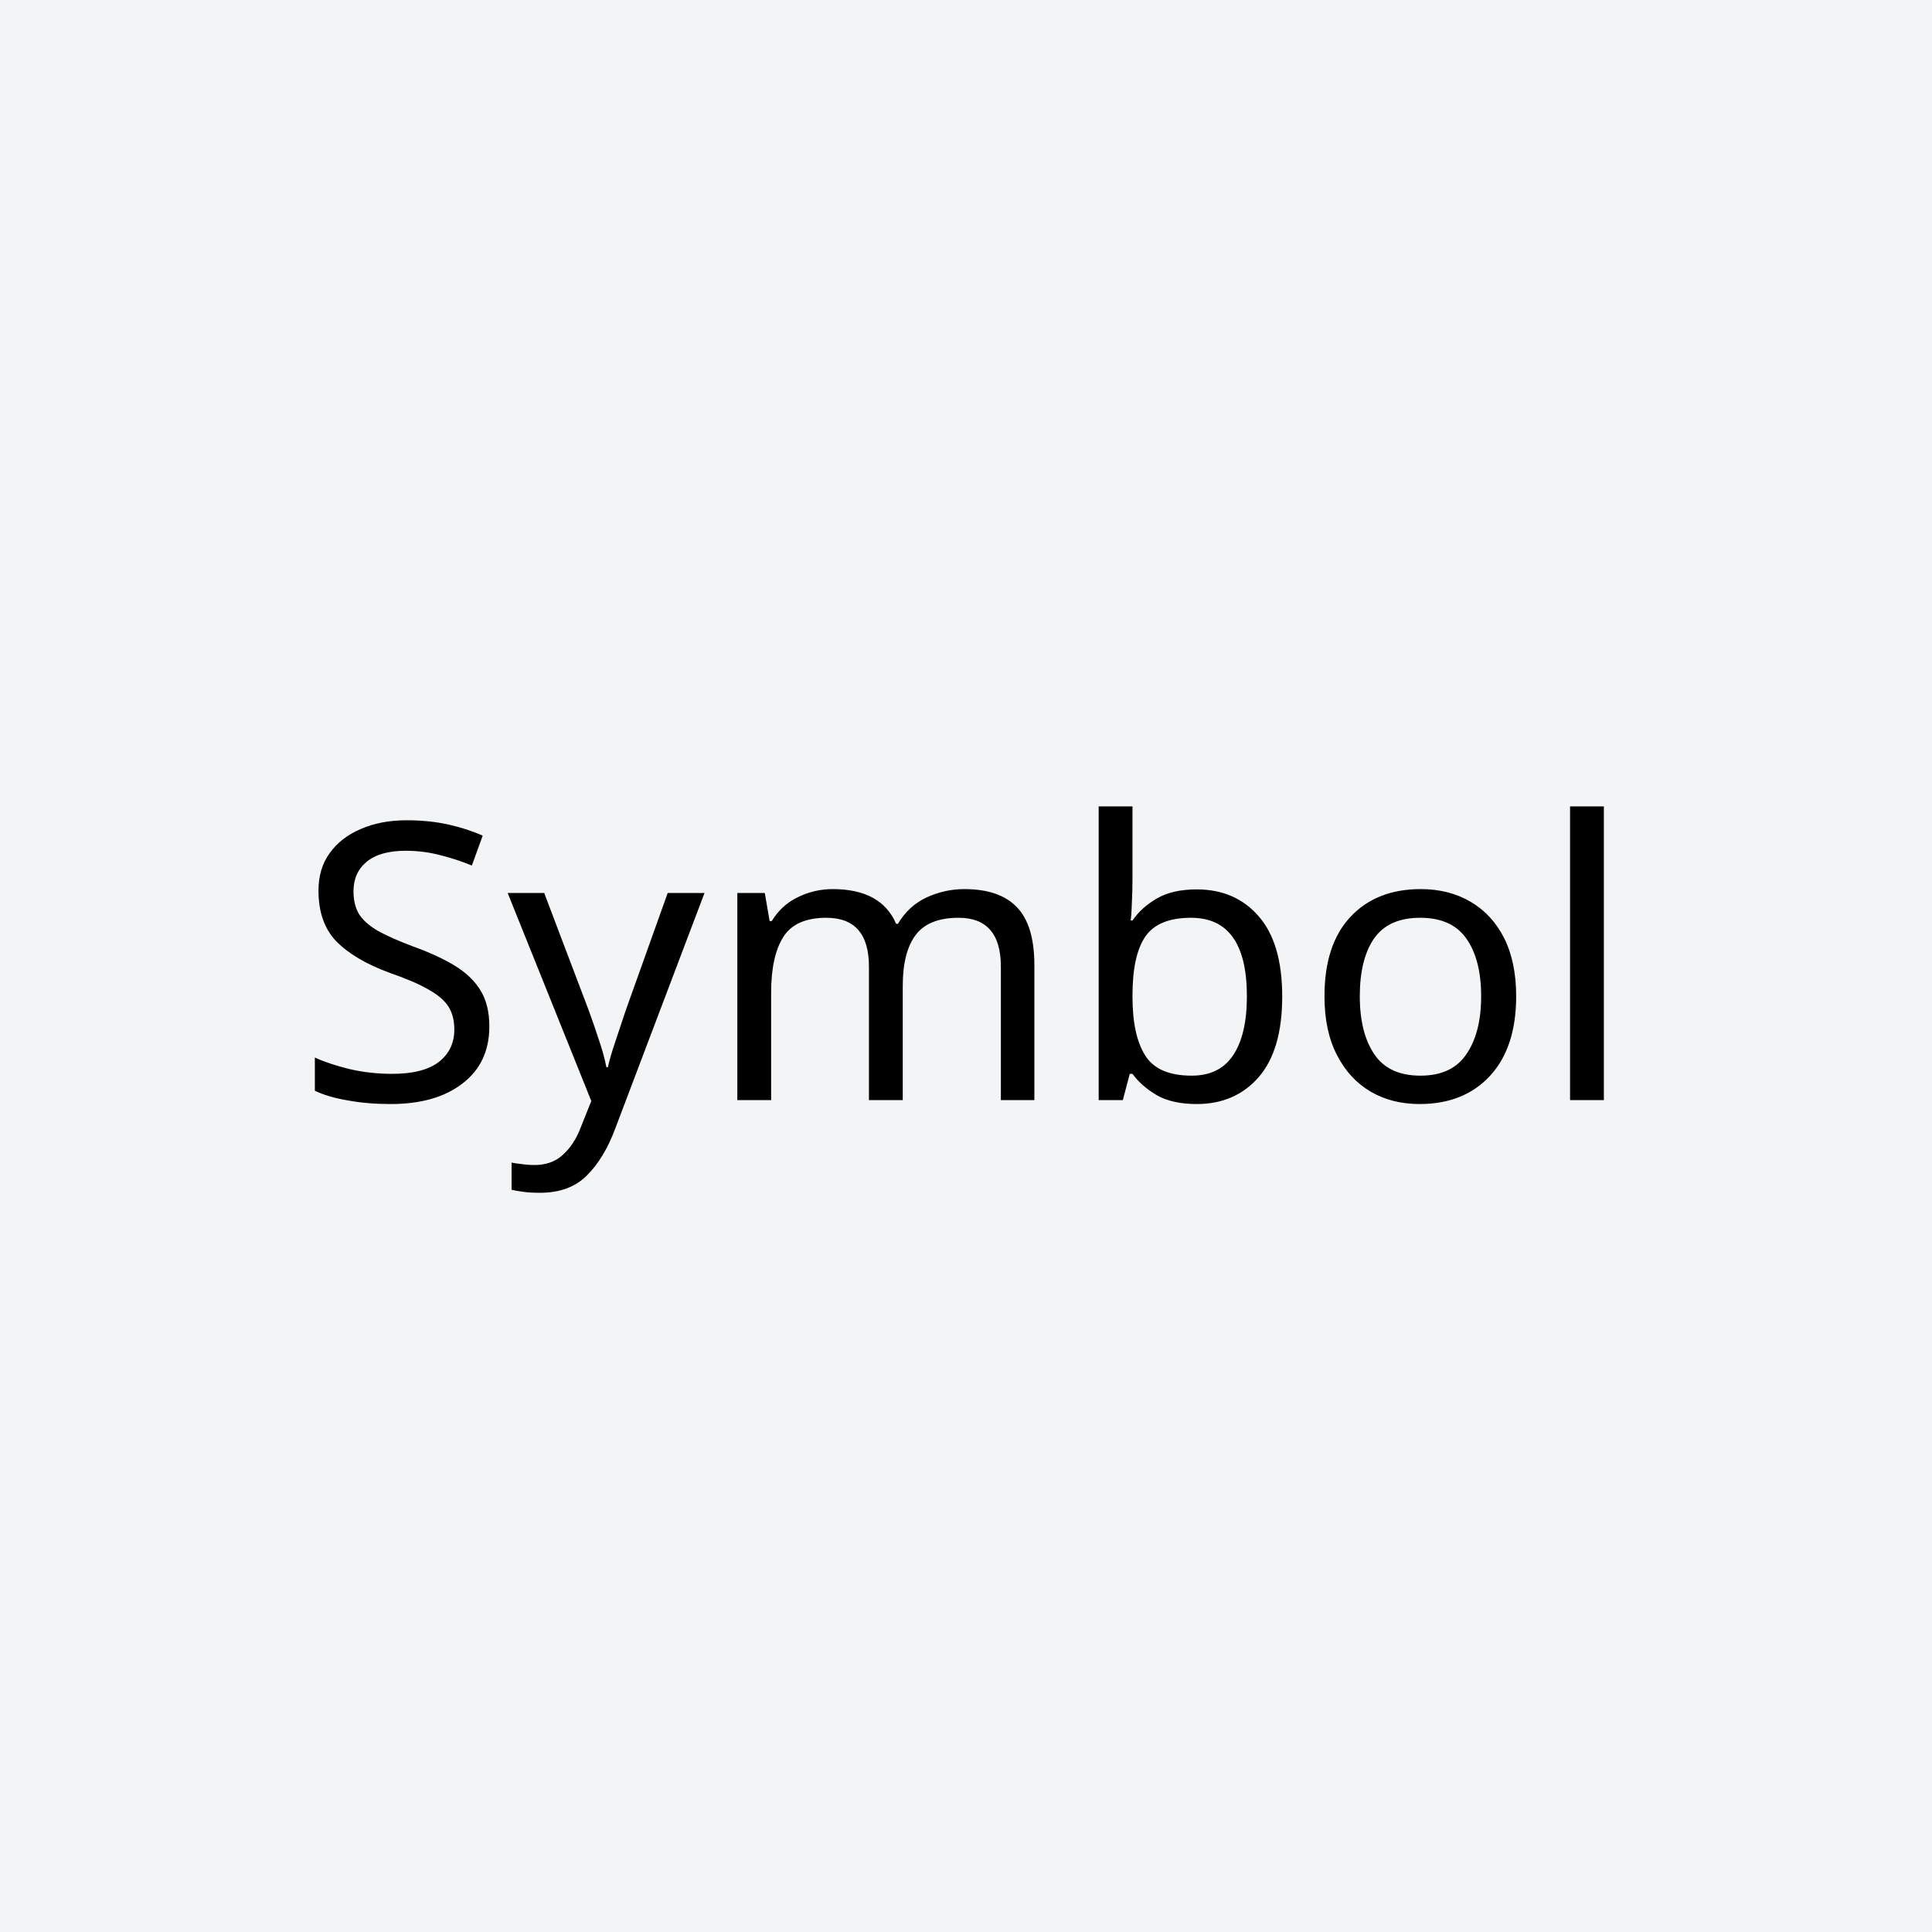
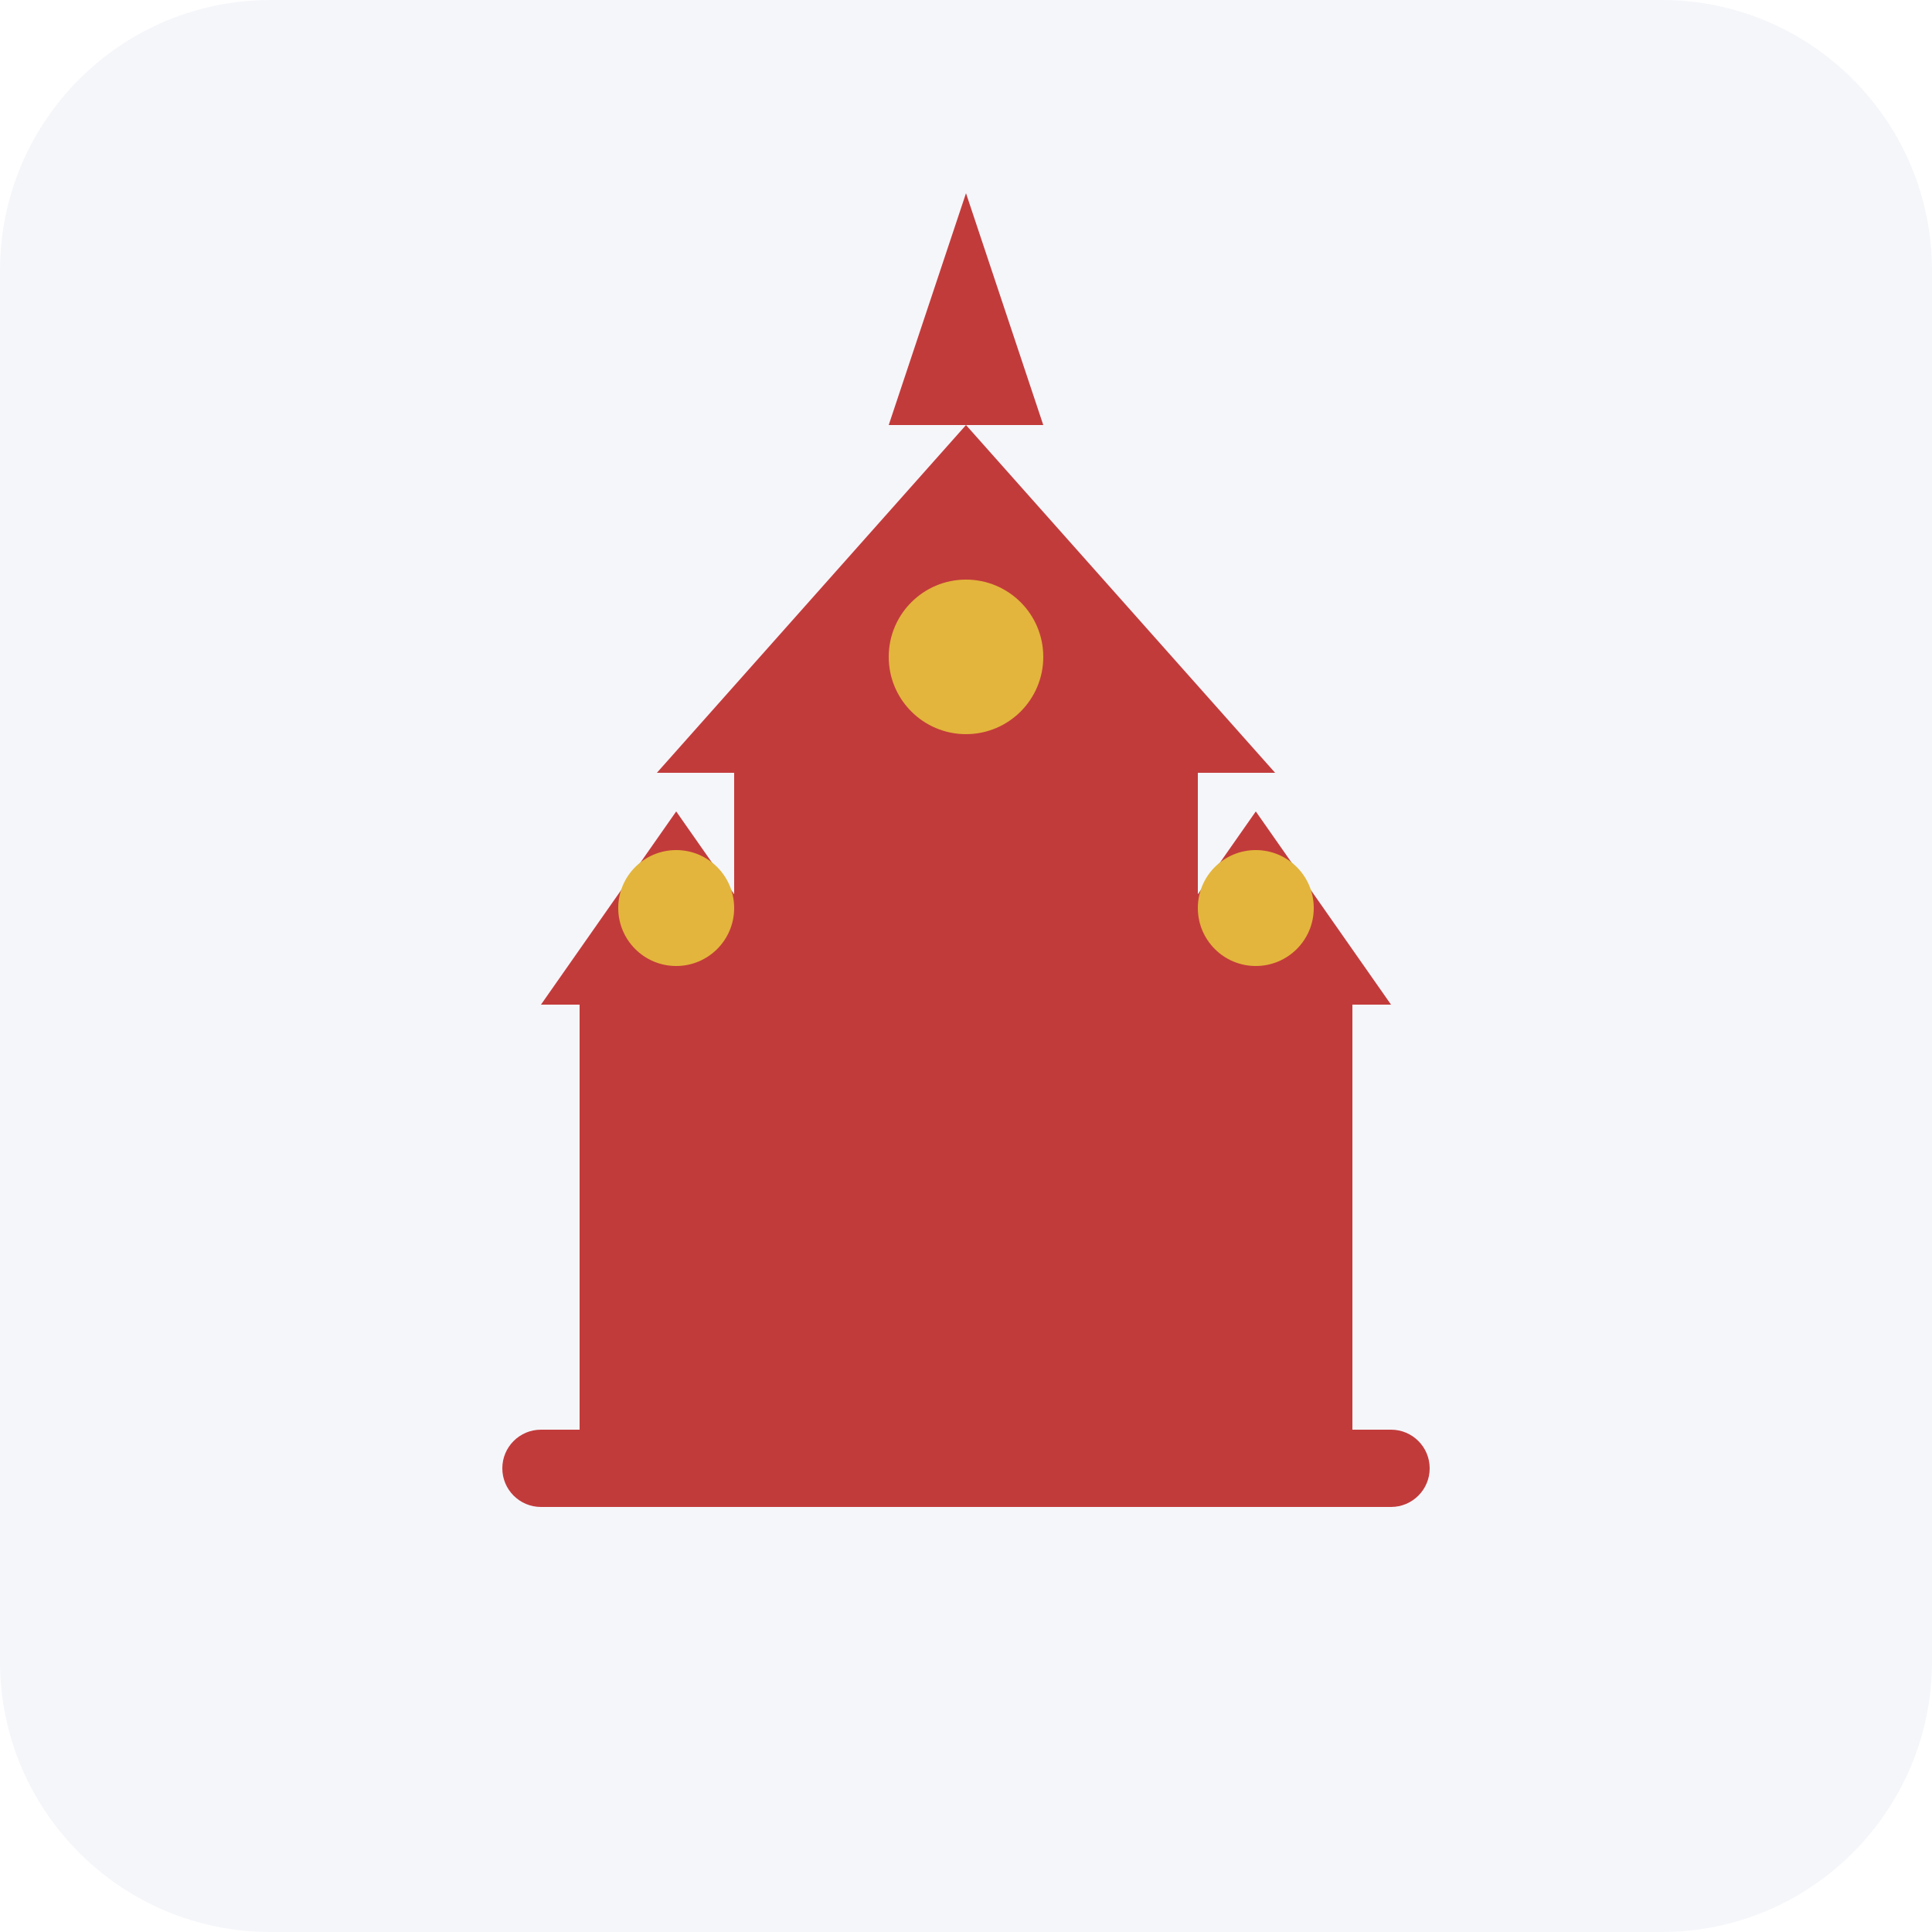
<svg xmlns="http://www.w3.org/2000/svg" width="100" height="100">
-   <rect width="100" height="100" fill="#f3f4f6" />
-   <text x="50%" y="50%" dominant-baseline="middle" text-anchor="middle" font-family="sans-serif" font-size="20">Symbol</text>
+   <rect width="100" height="100" rx="14" fill="#F5F6FA" />
+   <g fill="#C23B3B">
+     <rect x="38" y="40" width="24" height="34" />
+     <polygon points="34,40 66,40 50,22" />
+     <polygon points="50,10 46,22 54,22" />
+     <rect x="30" y="52" width="10" height="22" />
+     <polygon points="28,52 42,52 35,42" />
+     <rect x="60" y="52" width="10" height="22" />
+     <polygon points="58,52 72,52 65,42" />
+   </g>
+   <g fill="#E3B53C">
+     <circle cx="50" cy="34" r="4" />
+     <circle cx="35" cy="47" r="3" />
+     <circle cx="65" cy="47" r="3" />
+   </g>
+   <rect x="26" y="74" width="48" height="4" rx="2" fill="#C23B3B" />
</svg>
